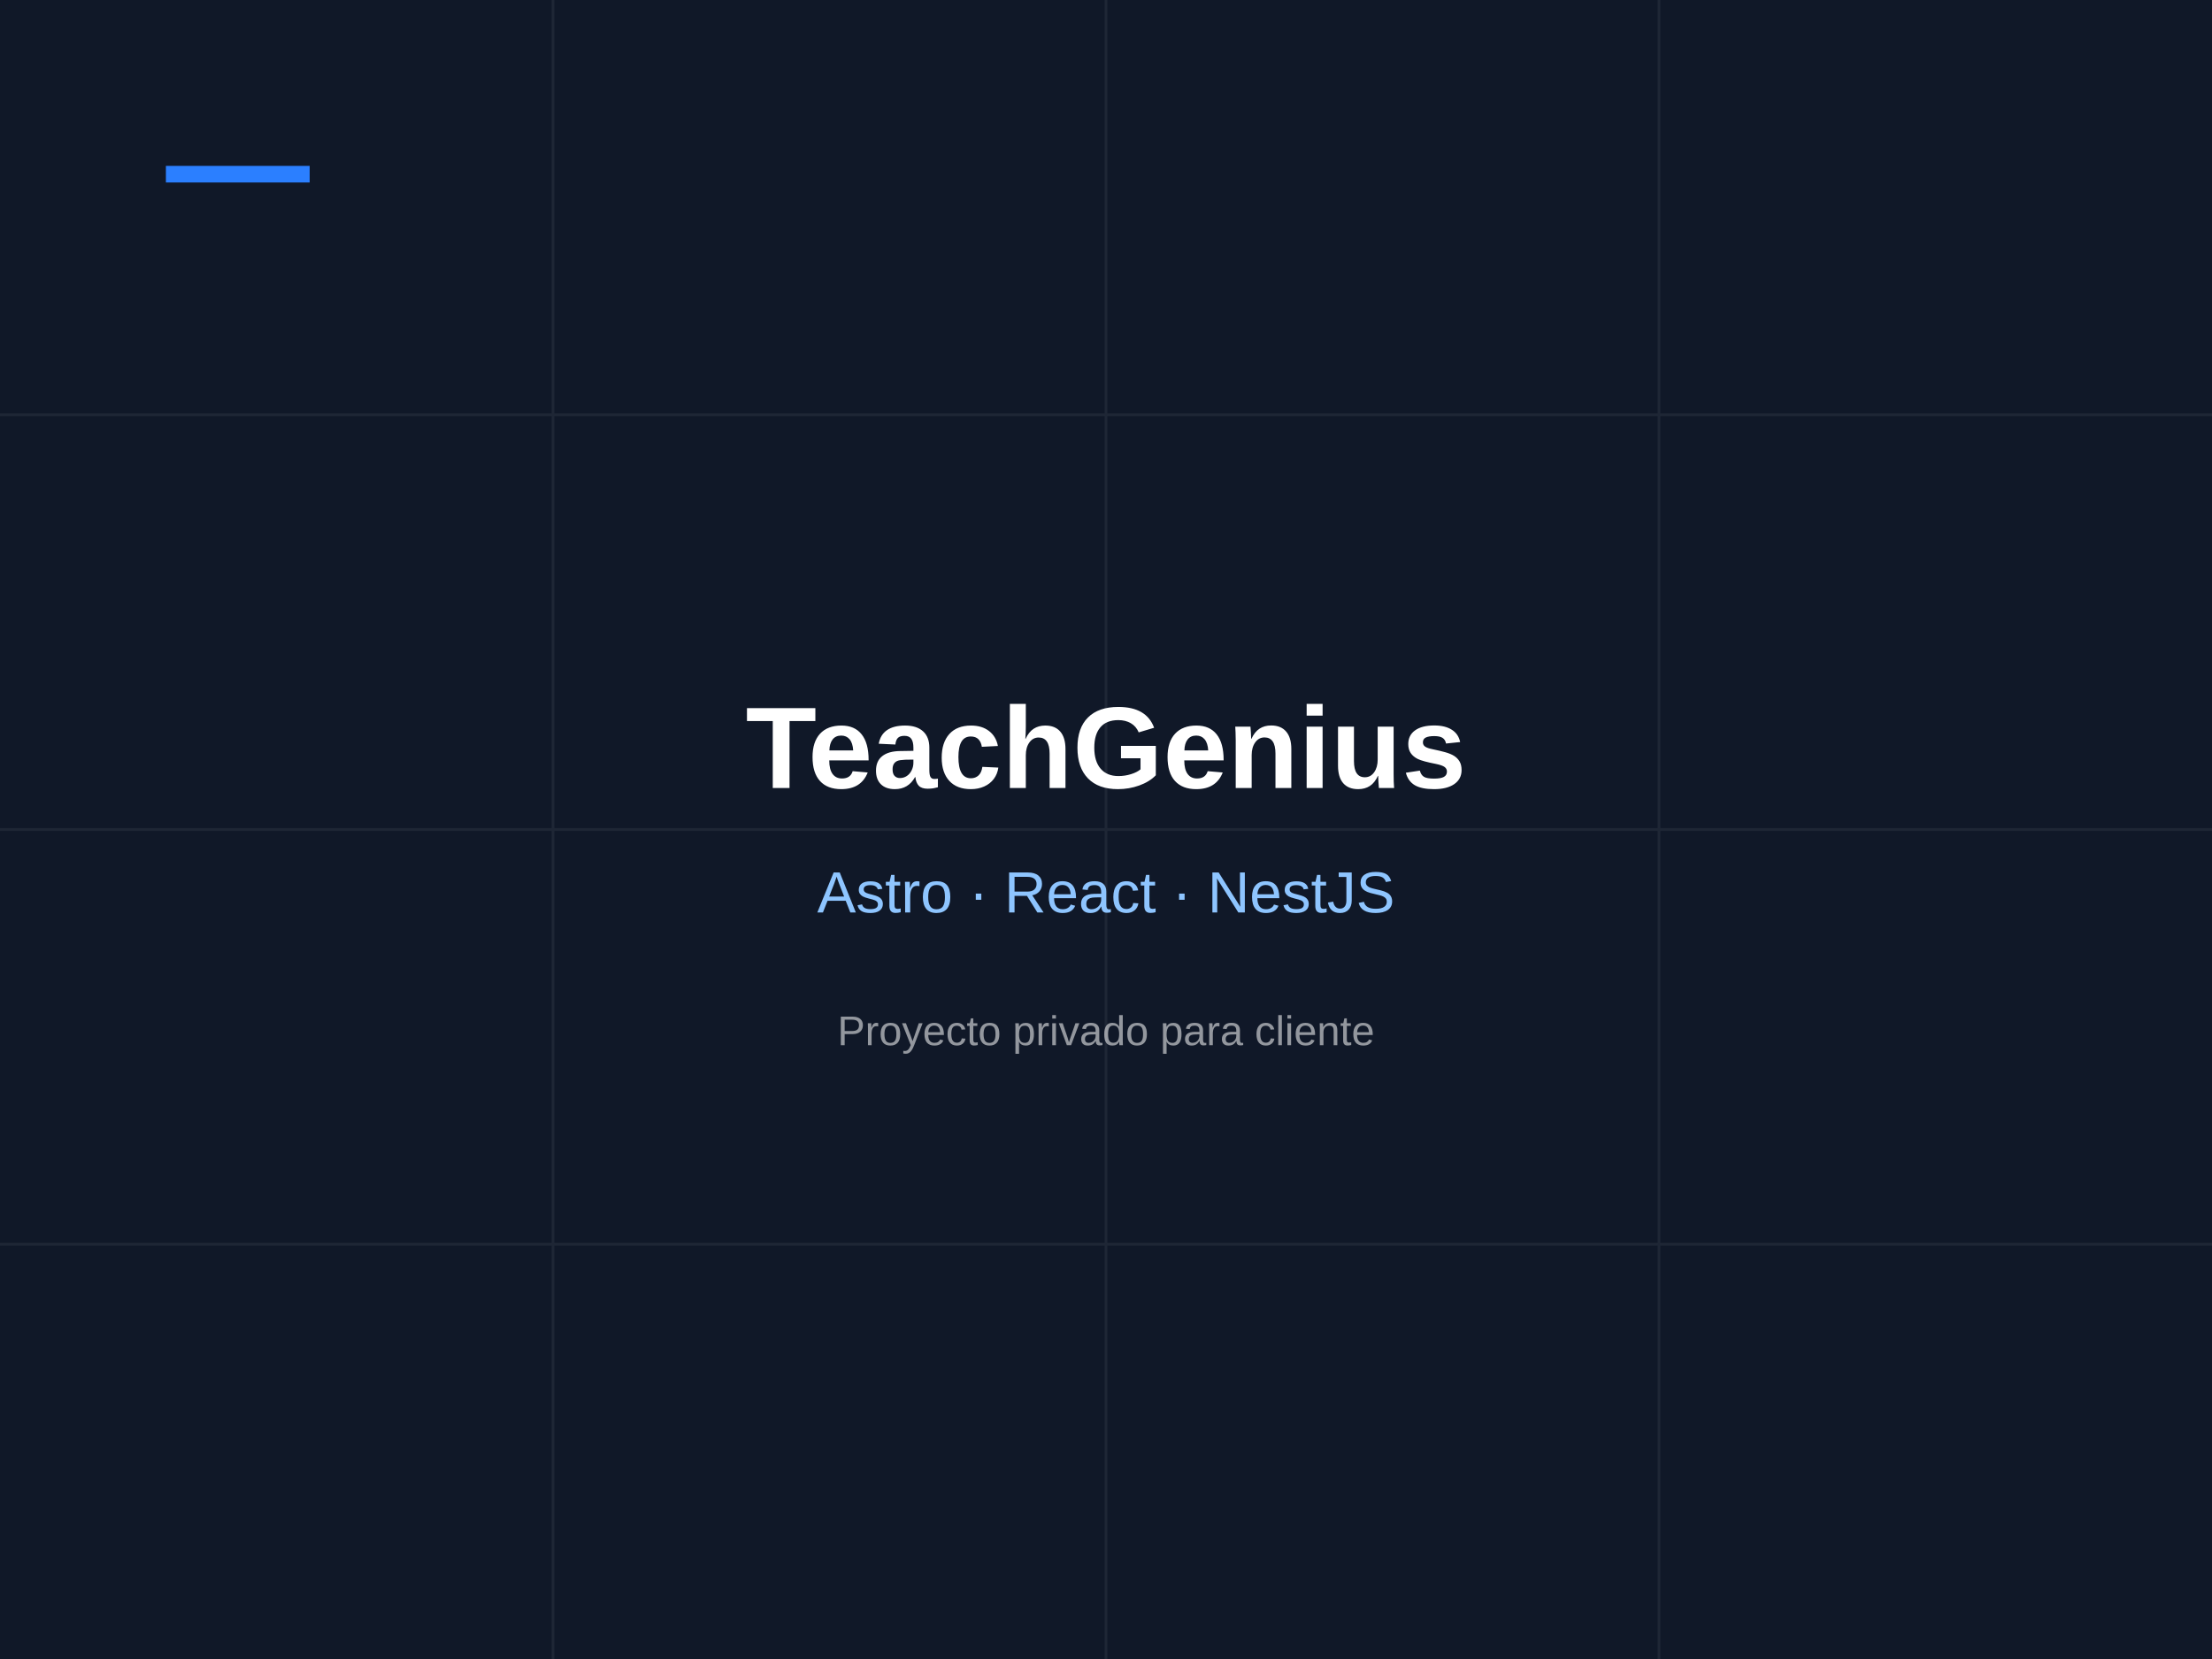
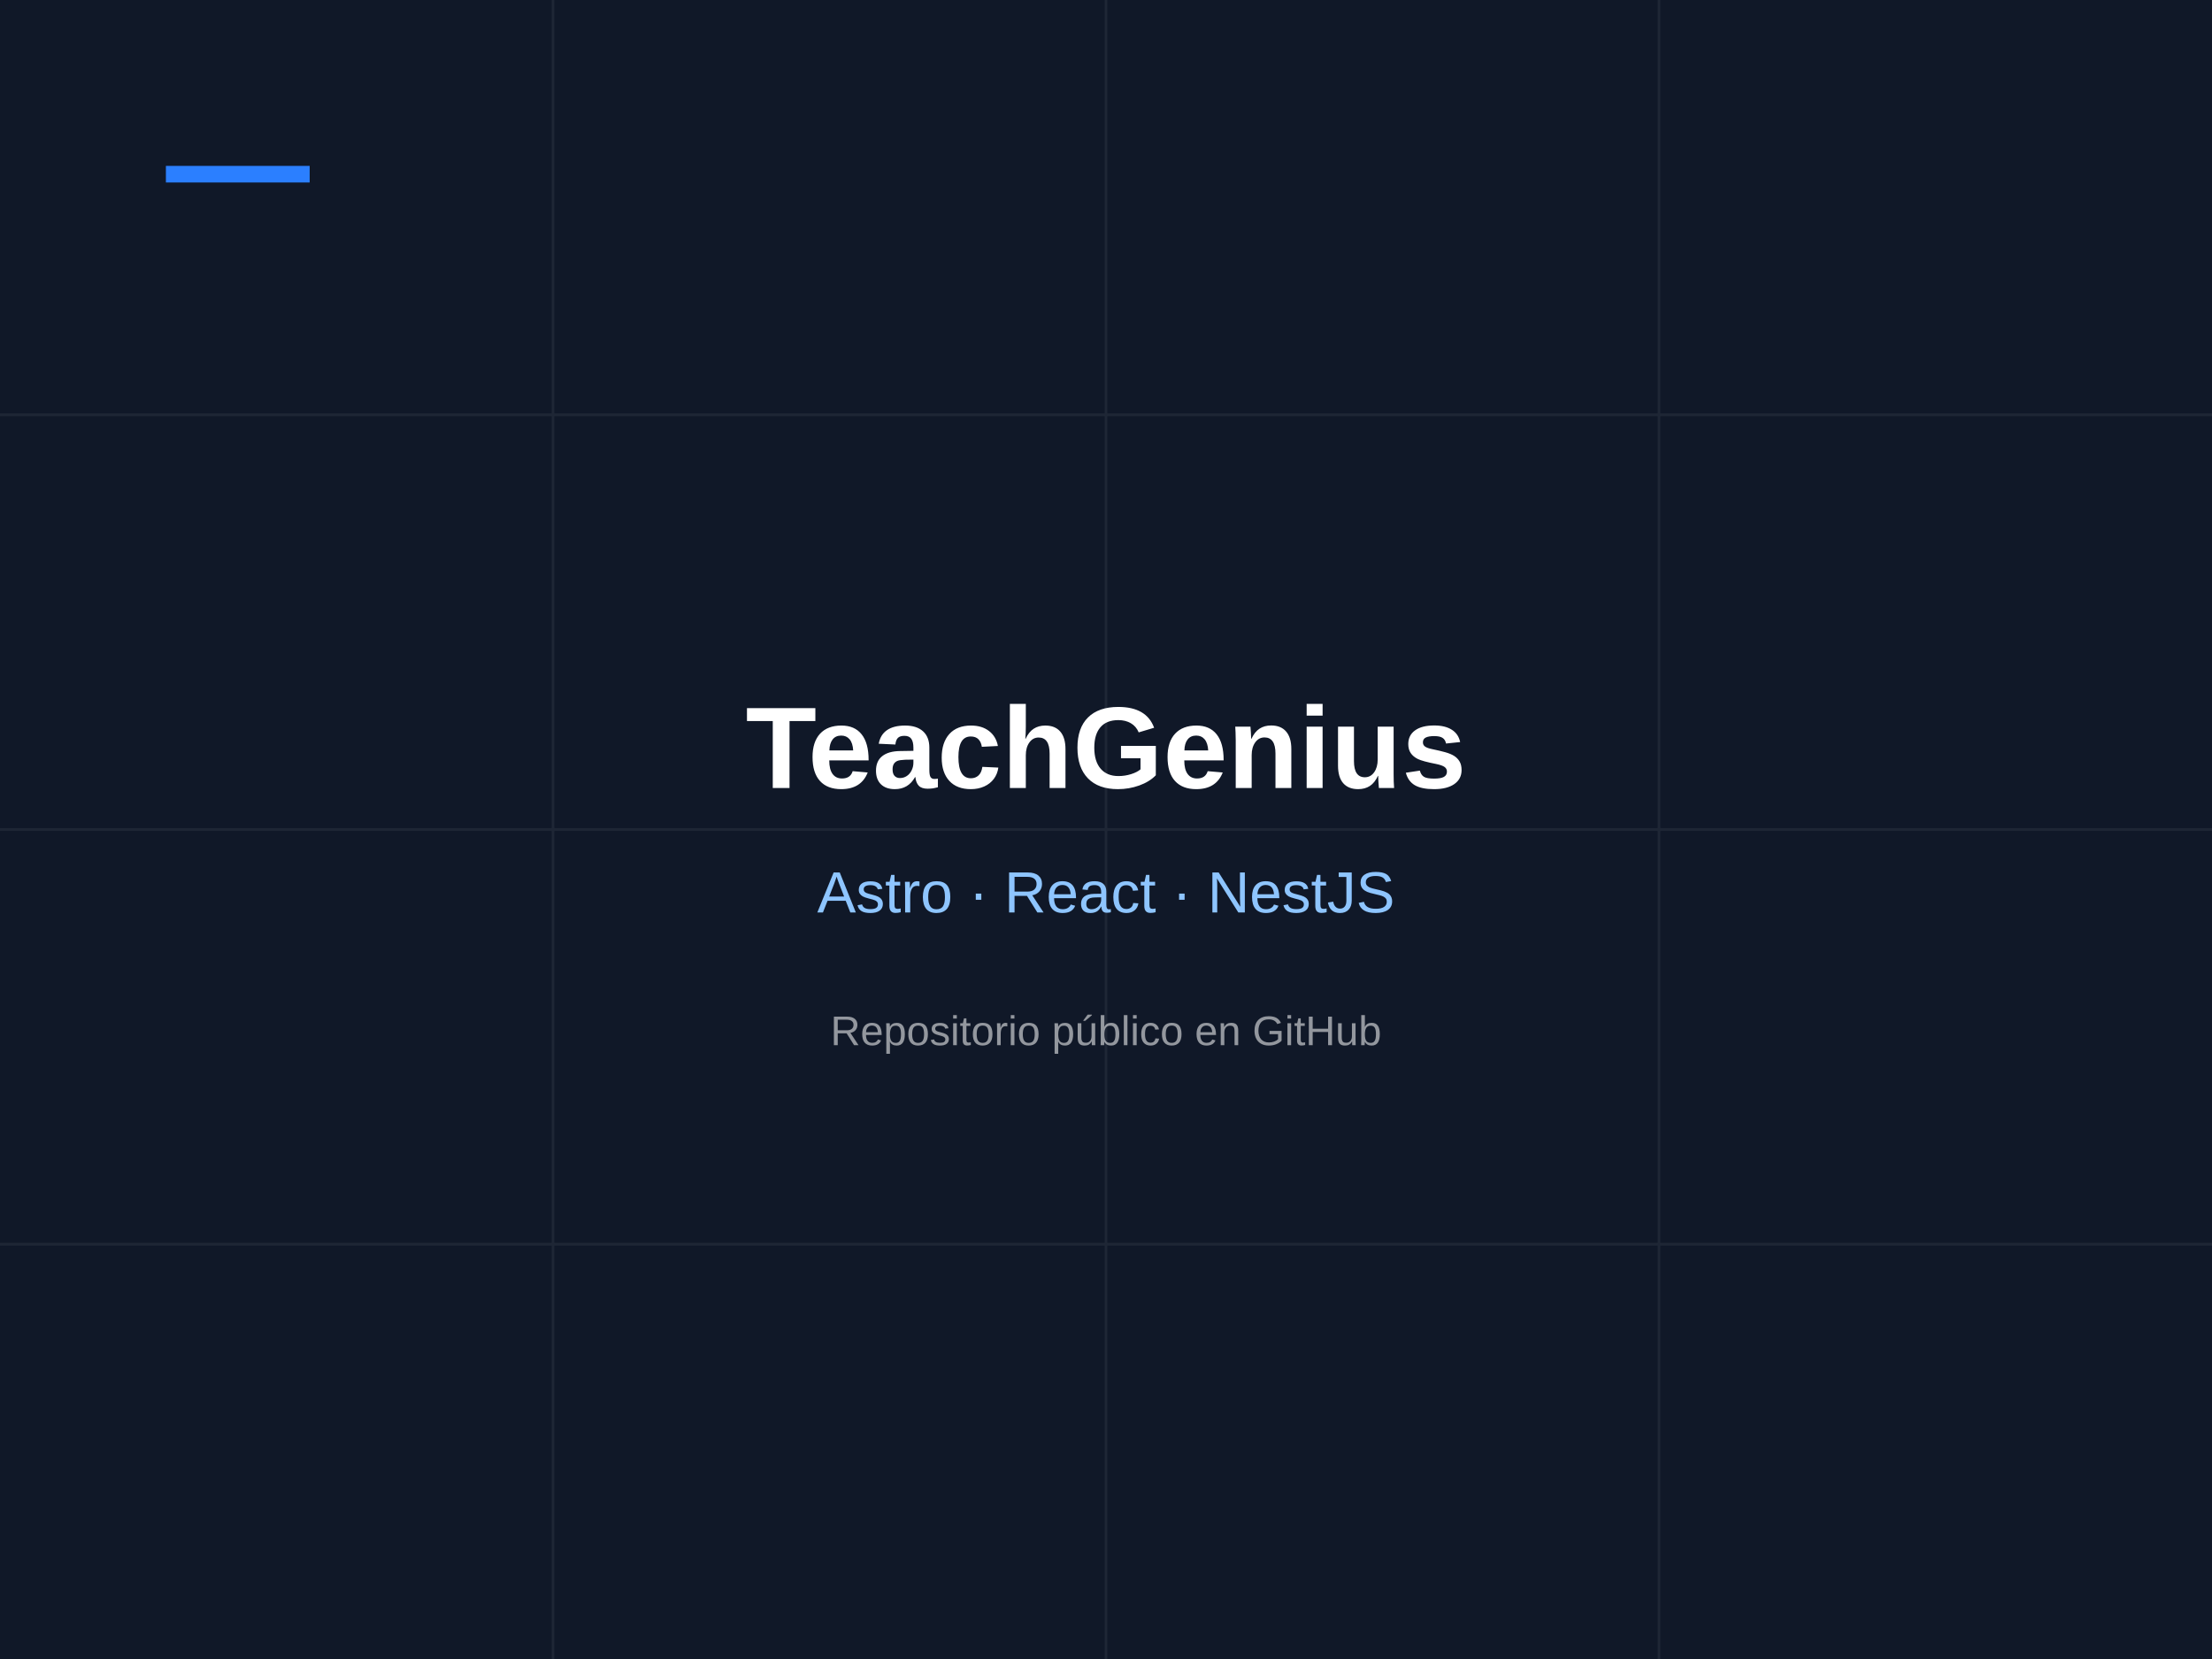
<svg xmlns="http://www.w3.org/2000/svg" width="800" height="600" viewBox="0 0 800 600">
  <rect width="800" height="600" fill="#101828" />
  <g fill="none" stroke="rgba(255,255,255,0.06)" stroke-width="1">
    <path d="M0 150 H800 M0 300 H800 M0 450 H800 M200 0 V600 M400 0 V600 M600 0 V600" />
  </g>
  <rect x="60" y="60" width="52" height="6" fill="#2b7fff" />
  <text x="400" y="285" text-anchor="middle" font-family="Segoe UI, Arial, sans-serif" font-size="42" font-weight="700" fill="#ffffff">TeachGenius</text>
  <text x="400" y="330" text-anchor="middle" font-family="Segoe UI, Arial, sans-serif" font-size="21" fill="#8ec5ff">Astro · React · NestJS</text>
-   <text x="400" y="378" text-anchor="middle" font-family="Segoe UI, Arial, sans-serif" font-size="15" fill="rgba(255,255,255,0.55)">Proyecto privado para cliente</text>
+   <text x="400" y="378" text-anchor="middle" font-family="Segoe UI, Arial, sans-serif" font-size="15" fill="rgba(255,255,255,0.55)">Repositorio público en GitHub</text>
</svg>
